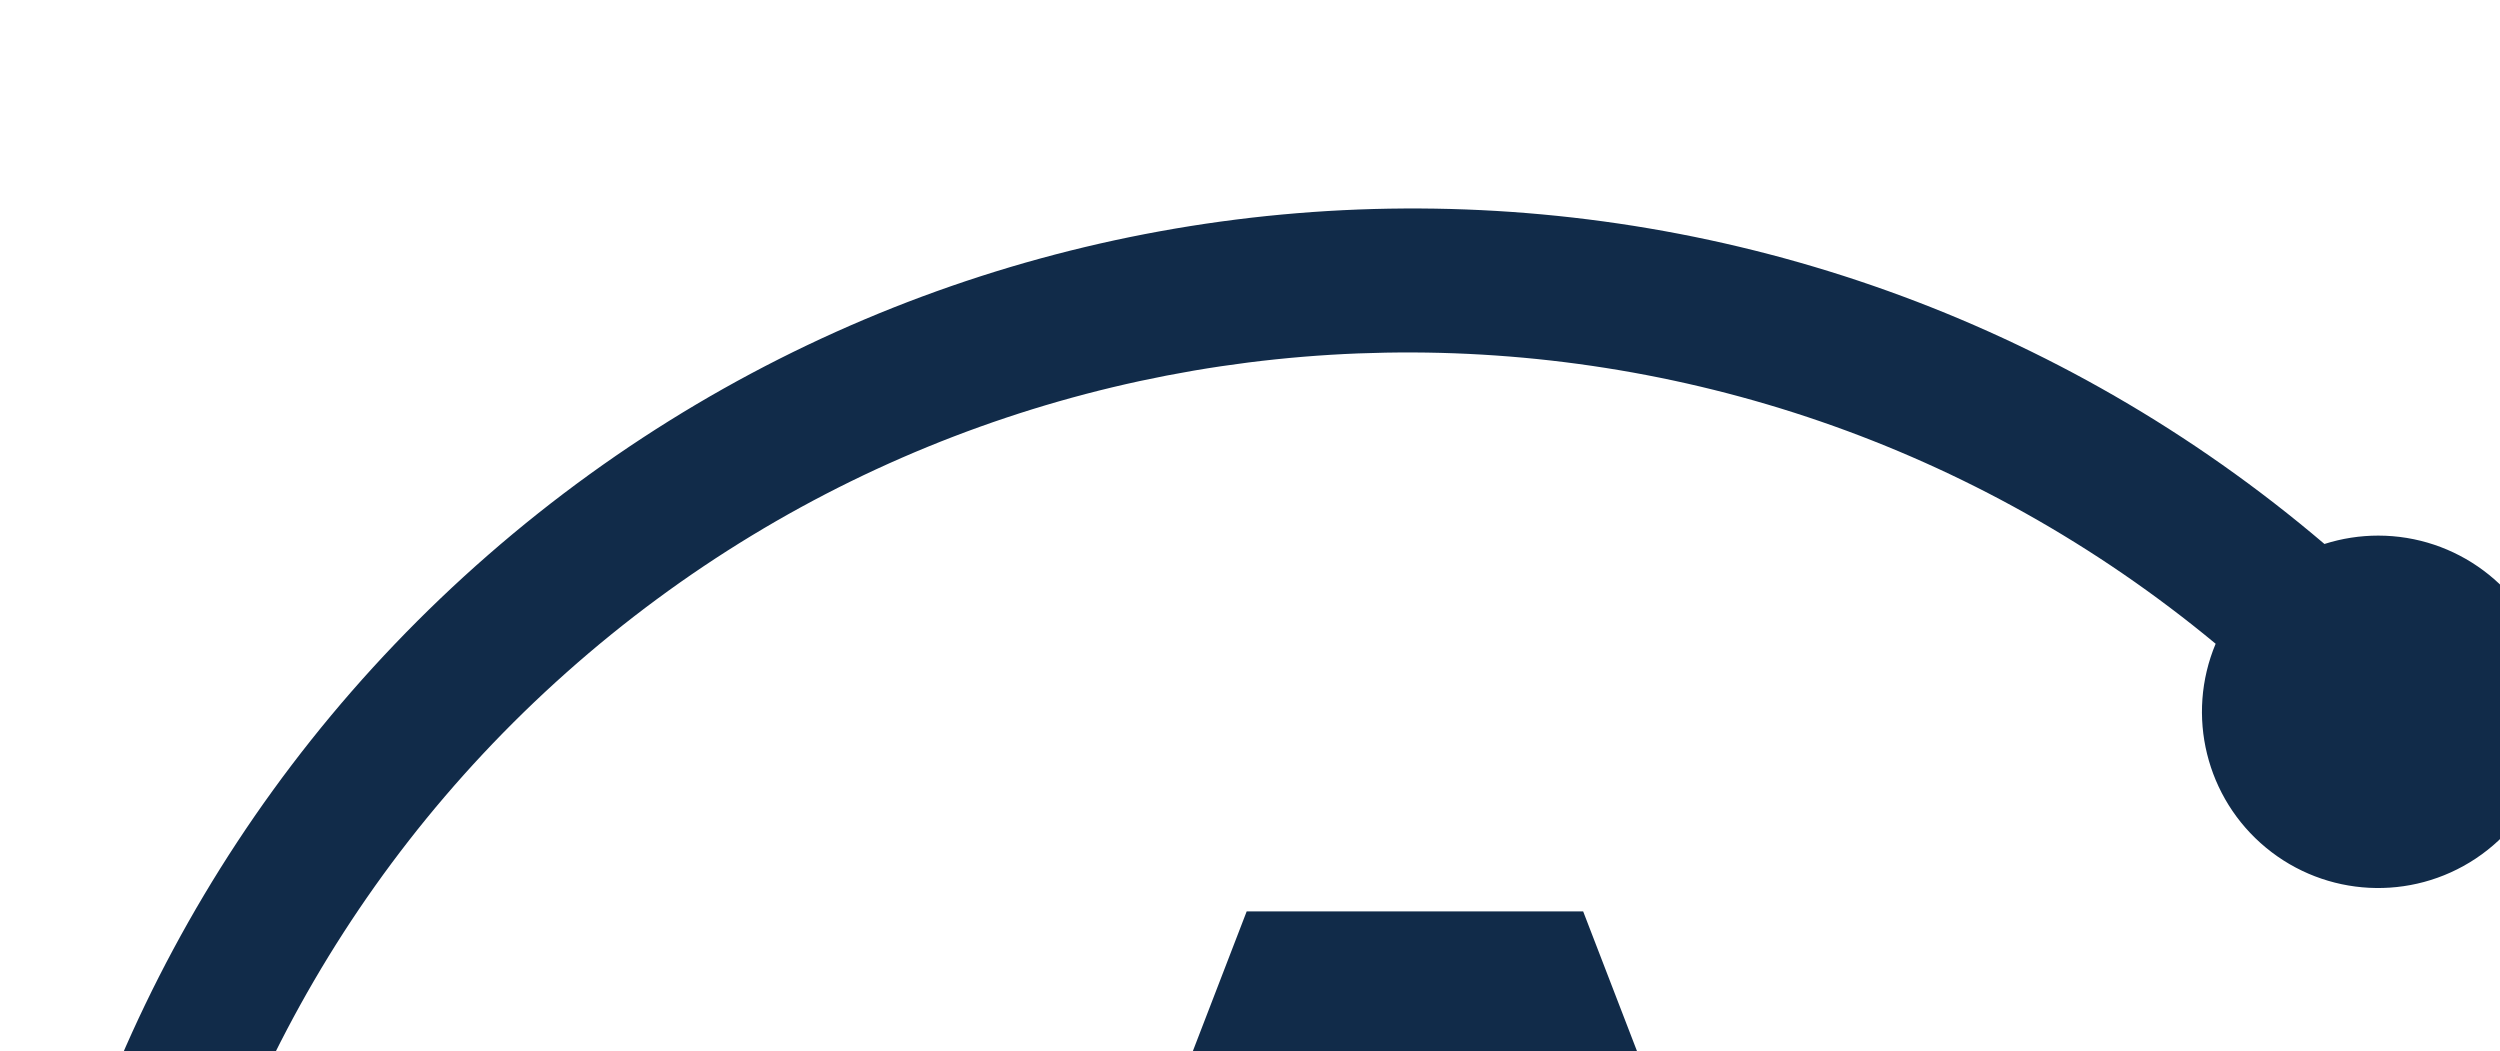
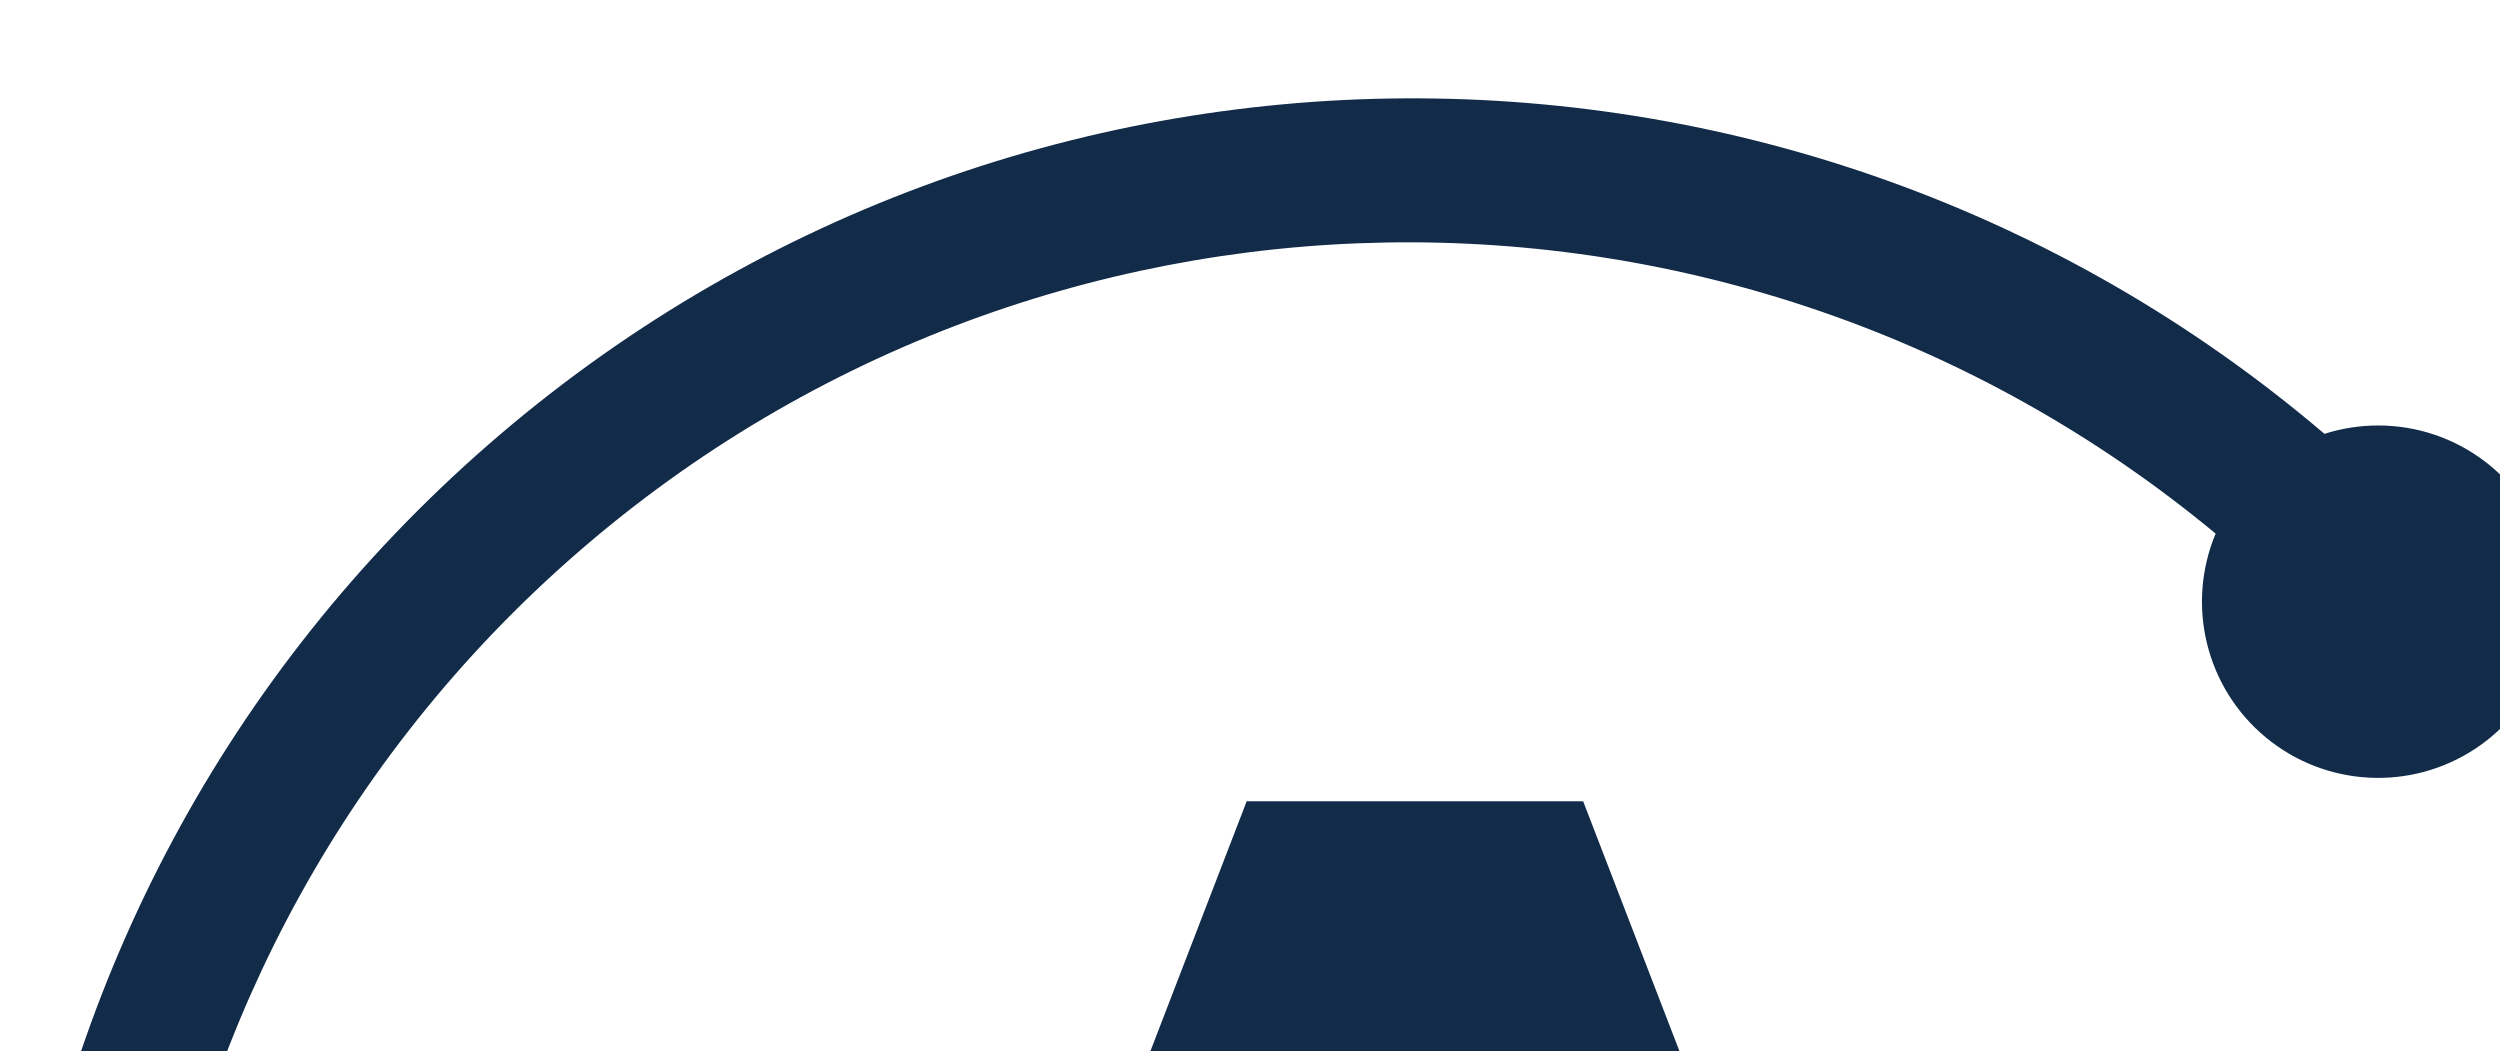
- <svg xmlns="http://www.w3.org/2000/svg" width="138" height="58" viewBox="0 0 227 58" fill="none">
+ <svg xmlns="http://www.w3.org/2000/svg" width="138" height="58" viewBox="0 0 227 78" fill="none">
  <defs>
    <style>.cls-1{fill:#112b49;}</style>
  </defs>
  <path class="cls-1" d="M160.23,178.52h27.63L143.75,64.05H113.2L69.09,178.52H96.73l7.2-19.39h41.68l-7.54-21.46H110.62l17.86-49.25Zm91.11-84.75a6.65,6.65,0,1,0-12.81,3.55,114.94,114.94,0,1,1-37.35-57.57,16,16,0,1,0,14.76-9.82,16.07,16.07,0,0,0-4.88.76,127.73,127.73,0,1,0,40.28,63.08Z" />
</svg>
